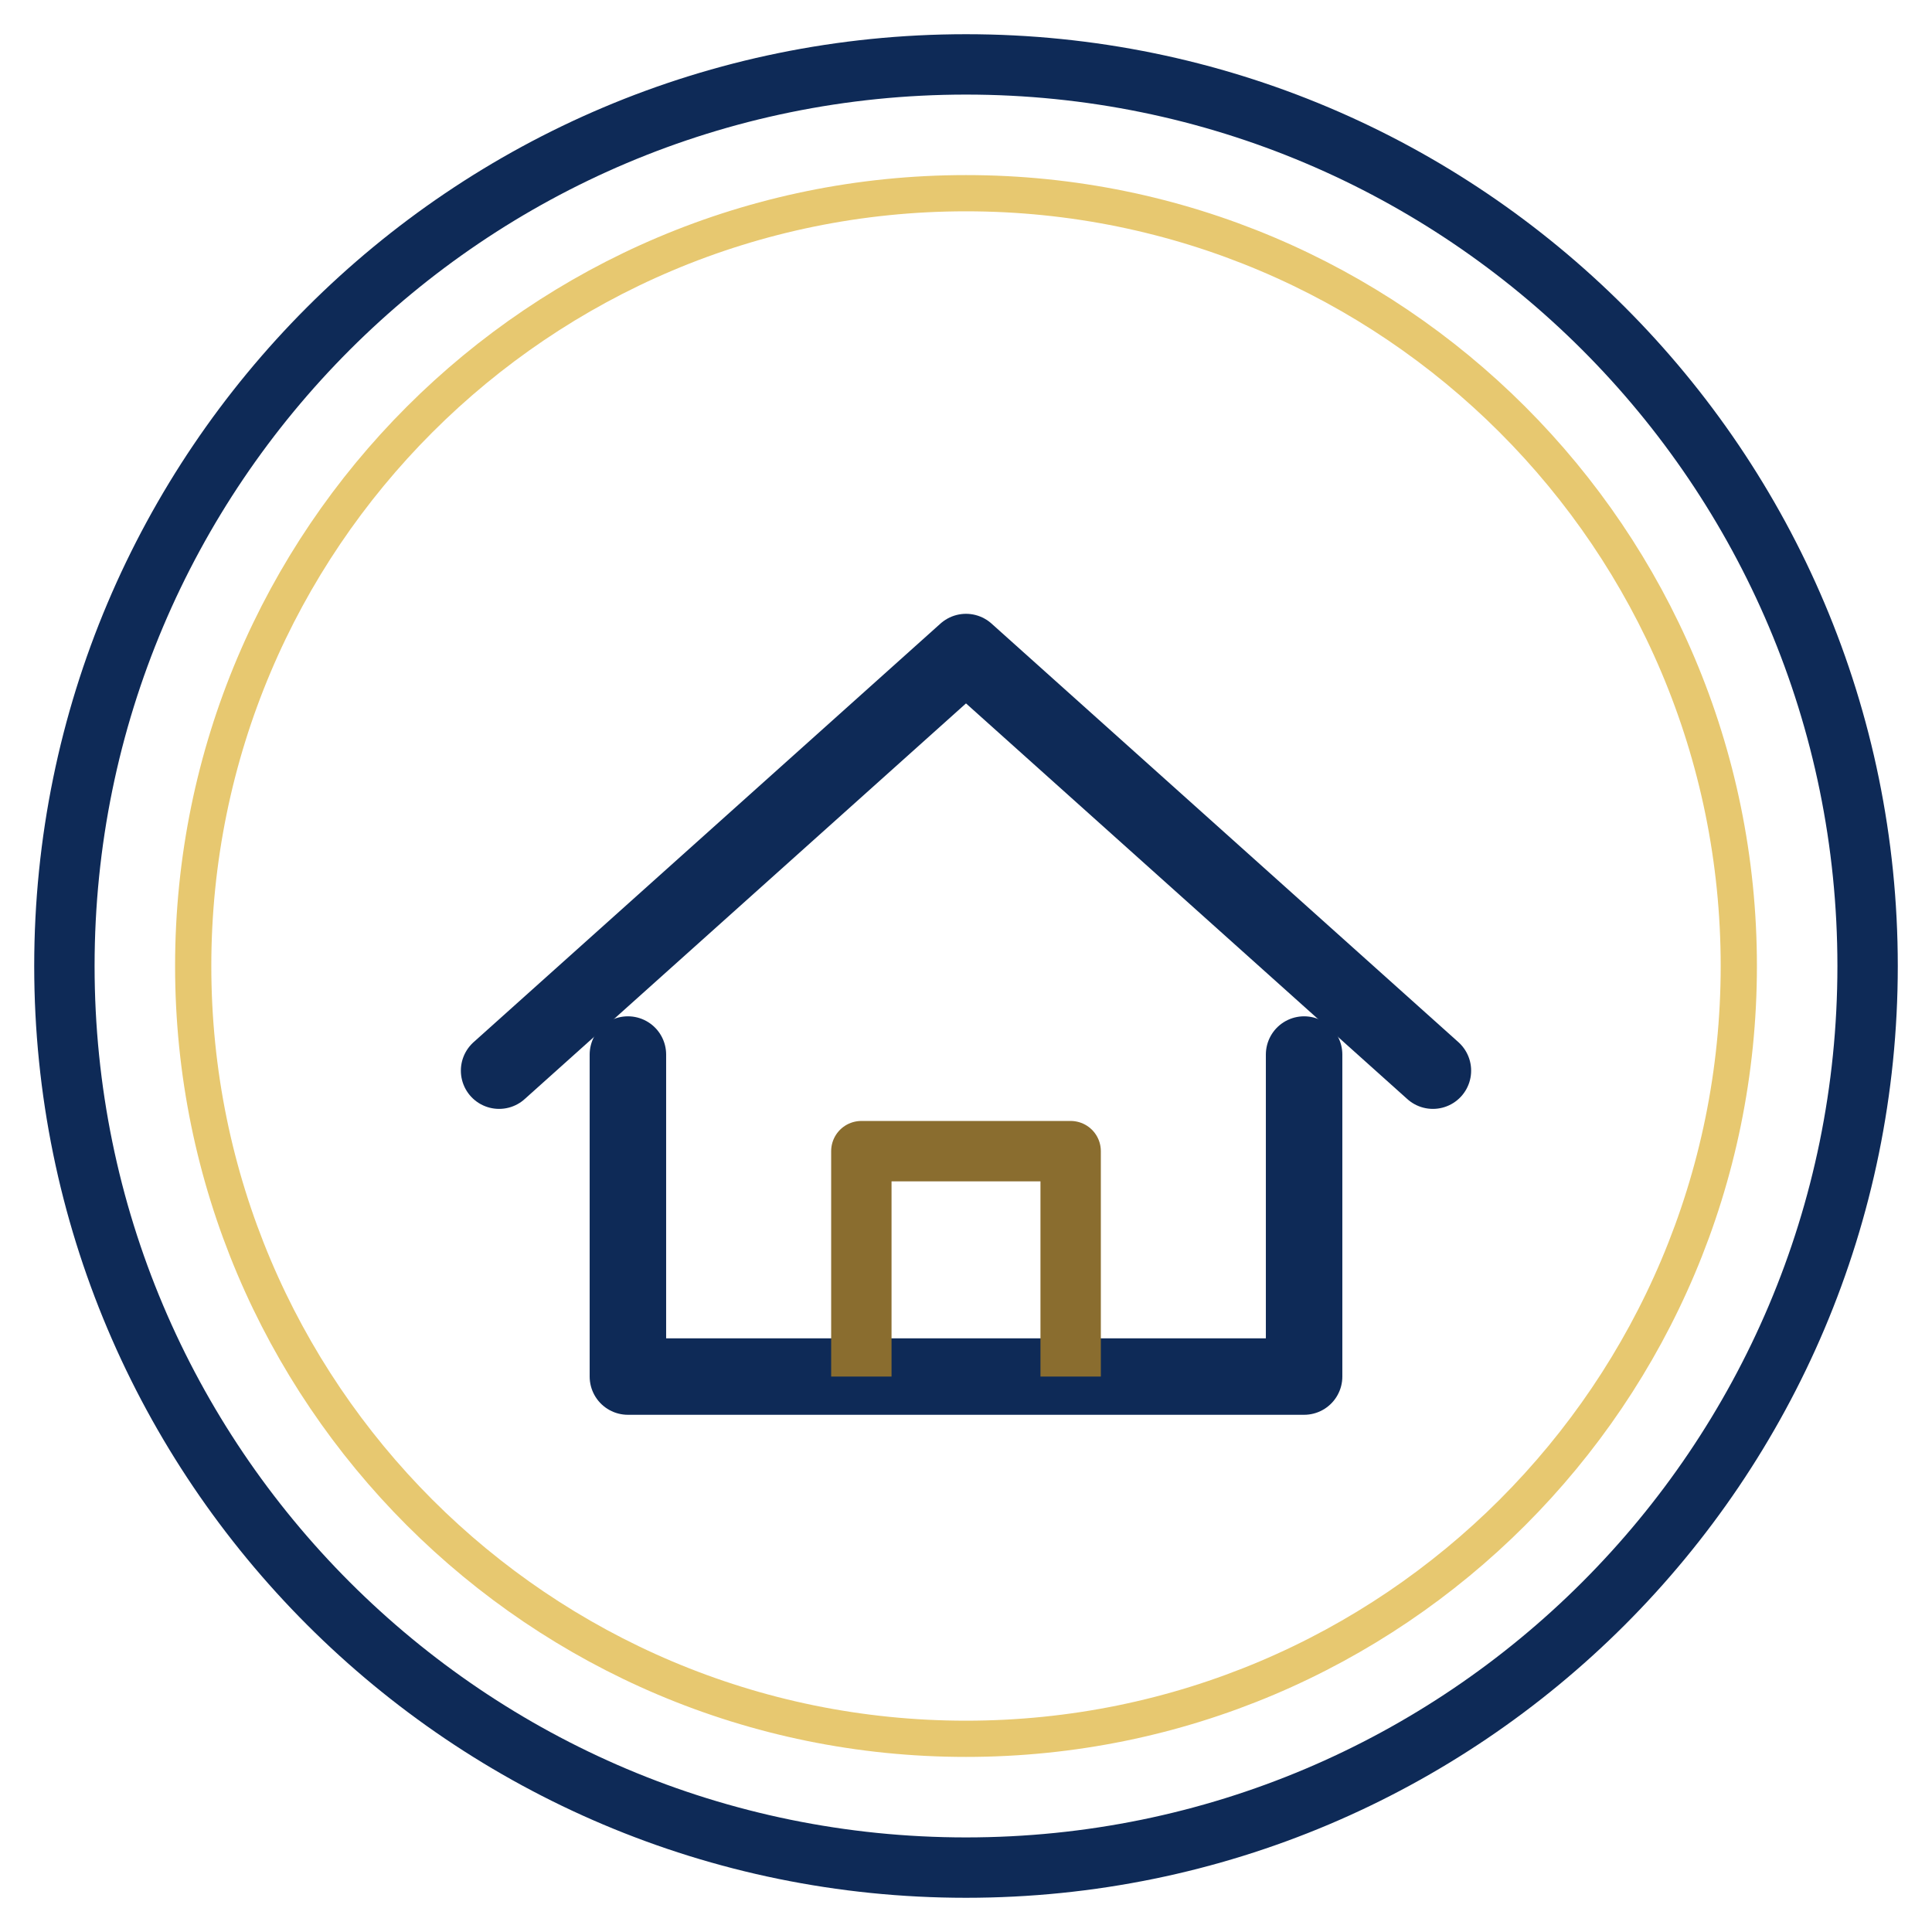
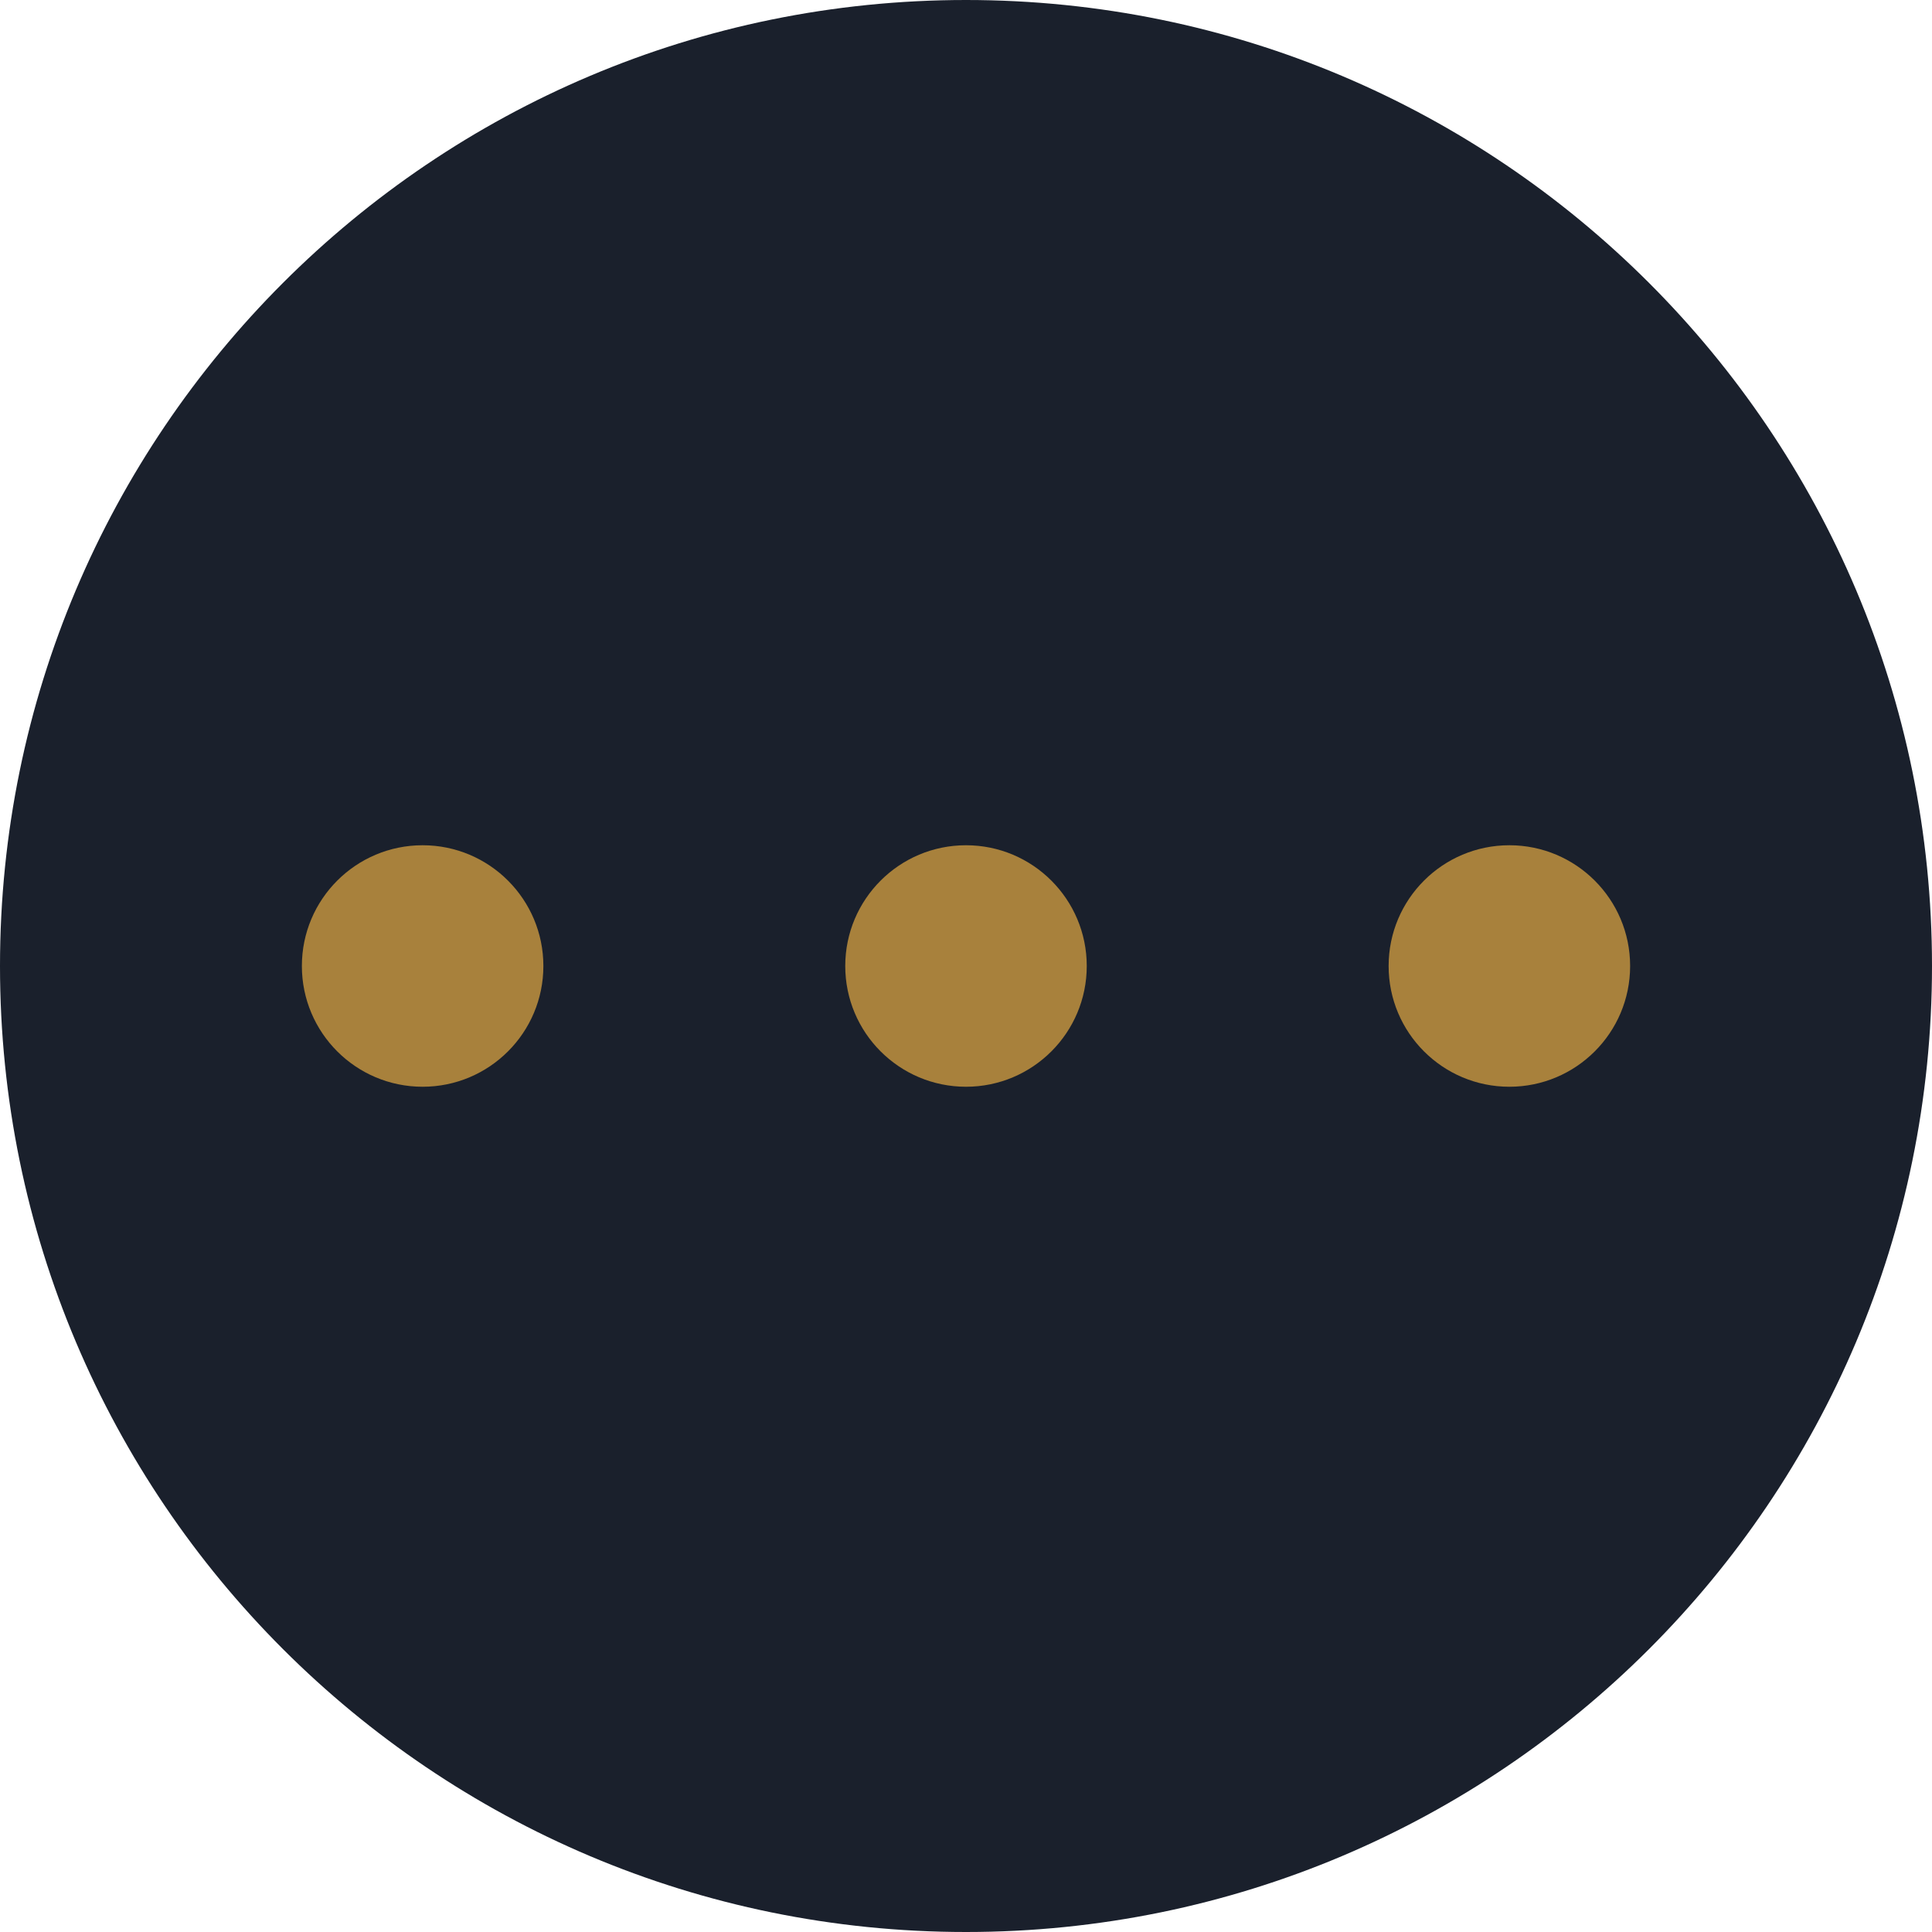
<svg xmlns="http://www.w3.org/2000/svg" viewBox="0 0 48 48" role="img" aria-label="Crawford Living">
-   <circle cx="24" cy="24" r="22.4" fill="none" stroke="#0E2A57" stroke-width="1.5" />
-   <circle cx="24" cy="24" r="19.2" fill="none" stroke="#E7C870" stroke-width=".9" />
-   <g fill="none" stroke="#0E2A57" stroke-width="1.9" stroke-linecap="round" stroke-linejoin="round">
-     <path d="M12.4 26.6 L24 16.2 L35.6 26.6" />
-     <path d="M15.6 26.2 V34.2 H32.4 V26.2" />
+   <circle cx="24" cy="24" r="24" fill="#1A202C" />
+   <g fill="#A8813C">
+     <circle cx="10.5" cy="24" r="3" />
+     <circle cx="24" cy="24" r="3" />
+     <circle cx="37.5" cy="24" r="3" />
  </g>
-   <path d="M21.4 34.2 v-5.6 h5.2 v5.6" fill="none" stroke="#8A6D2F" stroke-width="1.5" stroke-linejoin="round" />
</svg>
